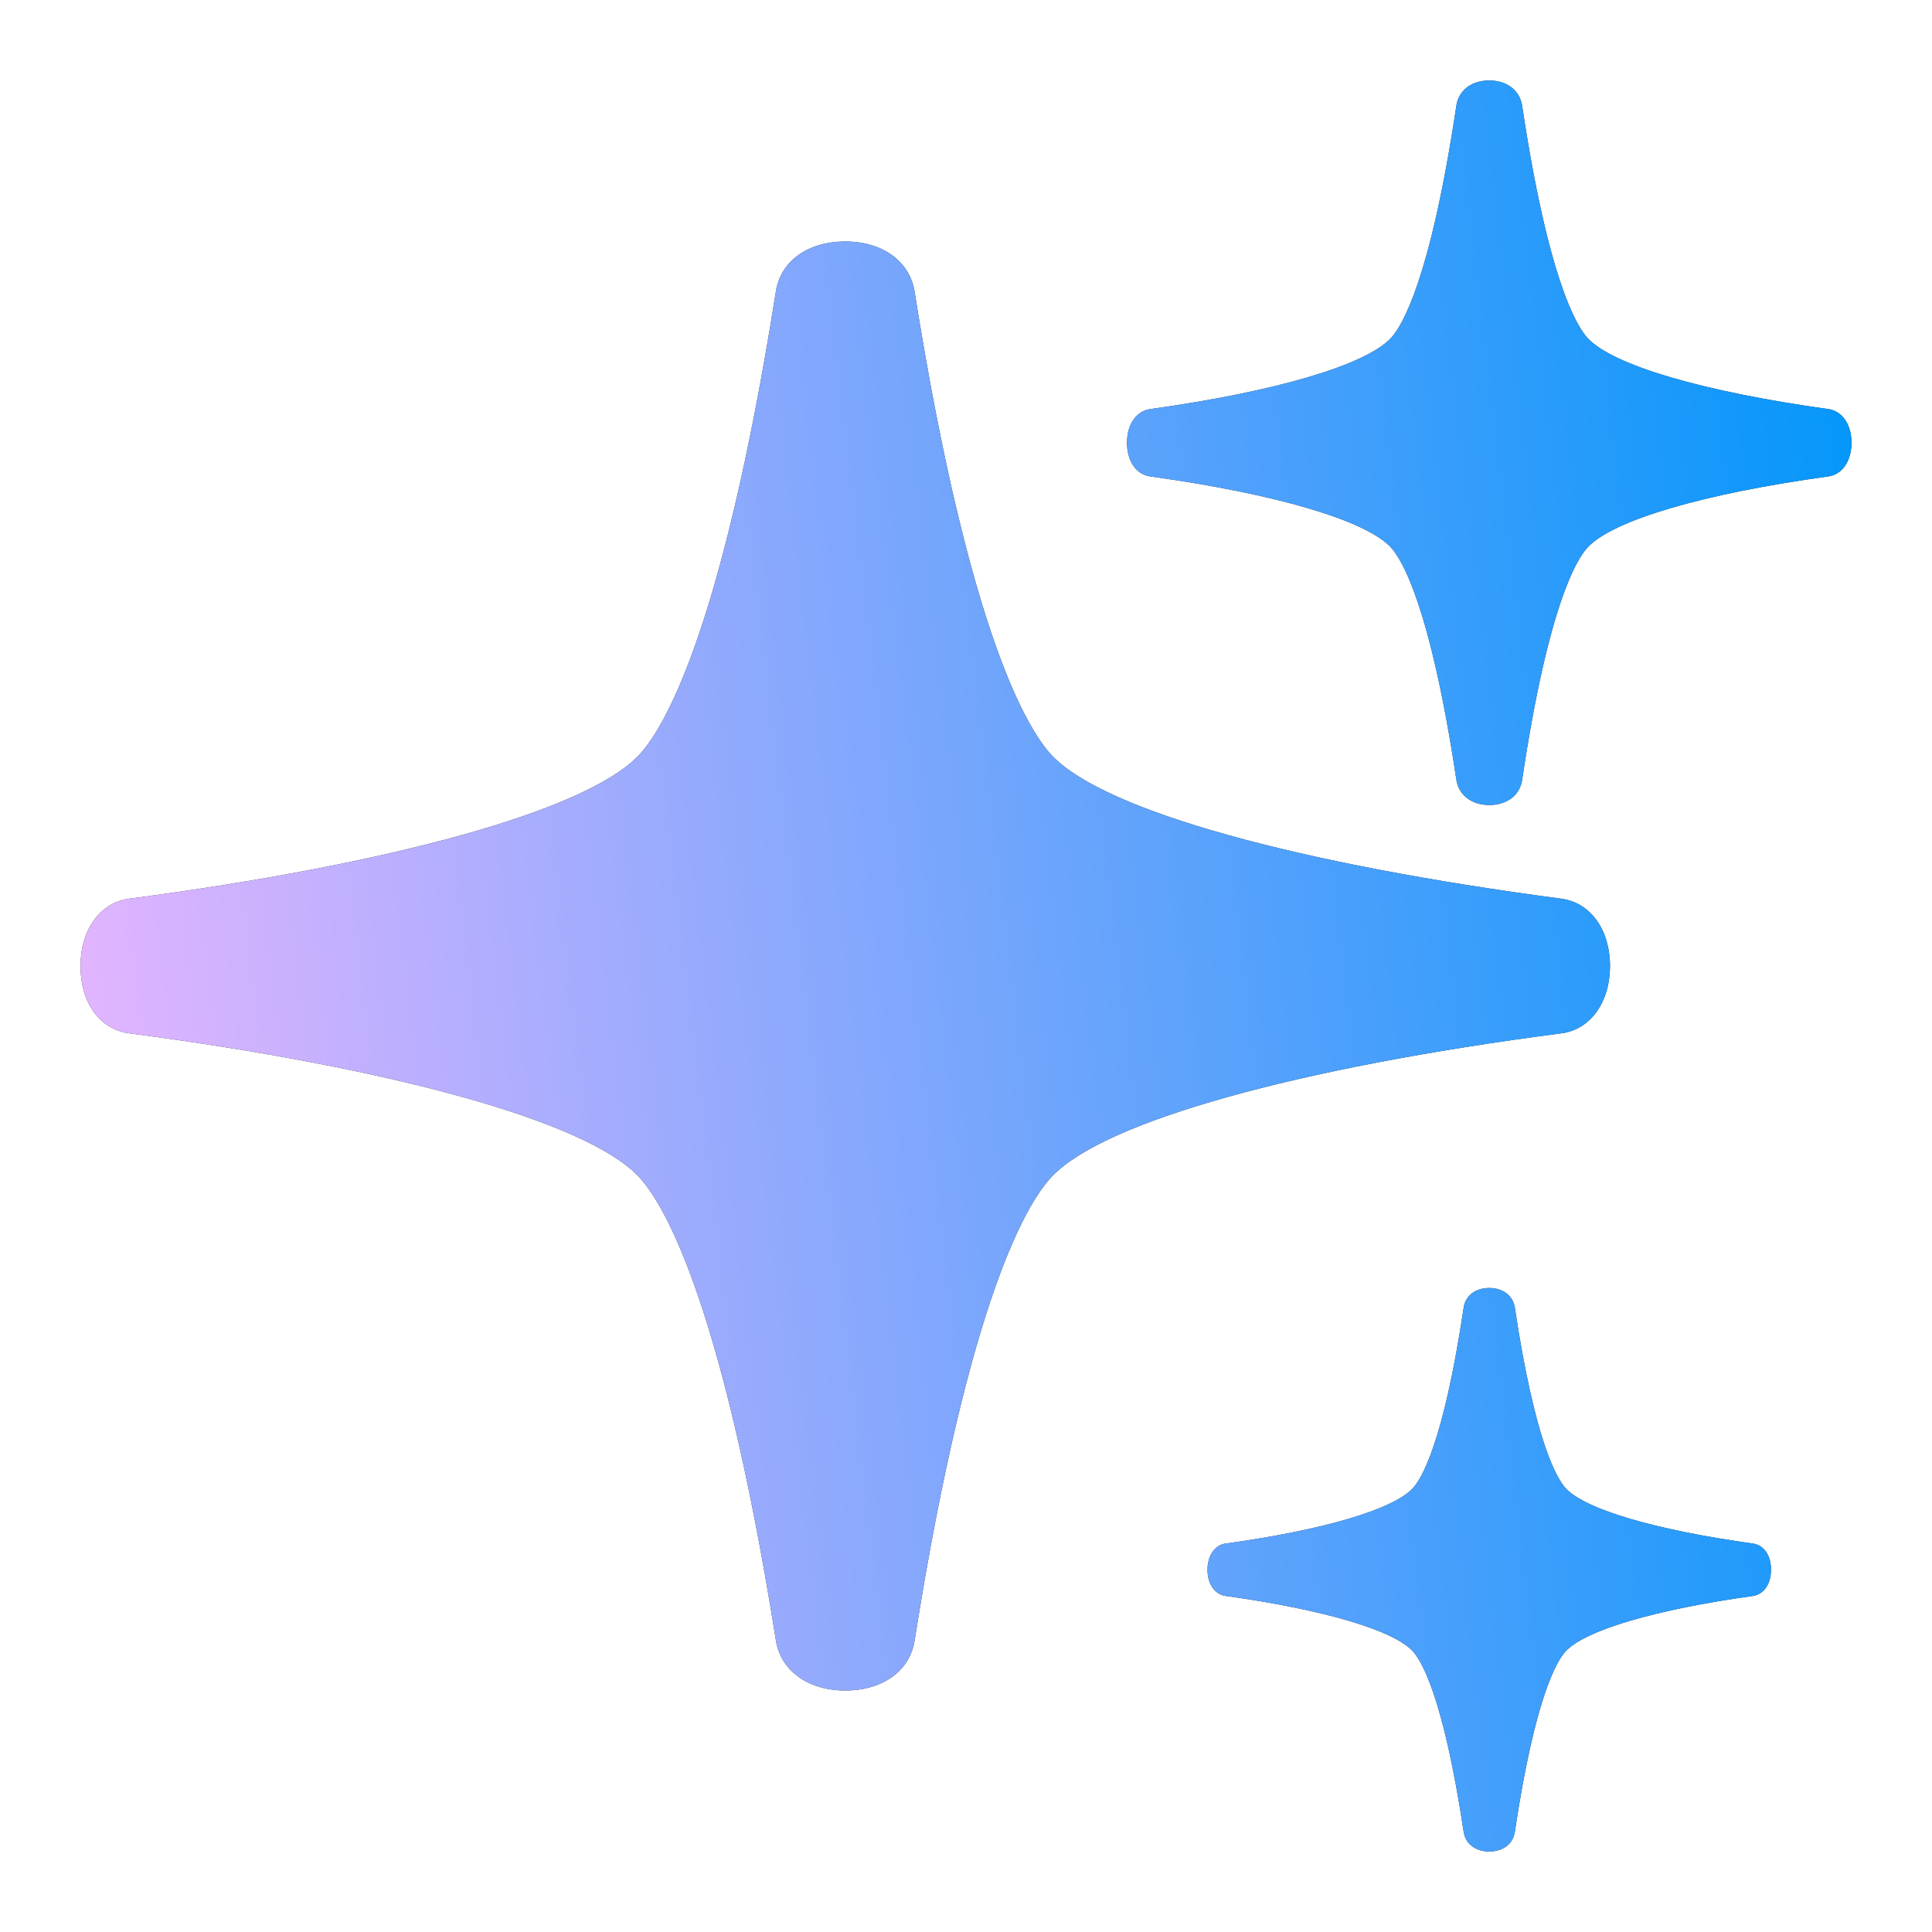
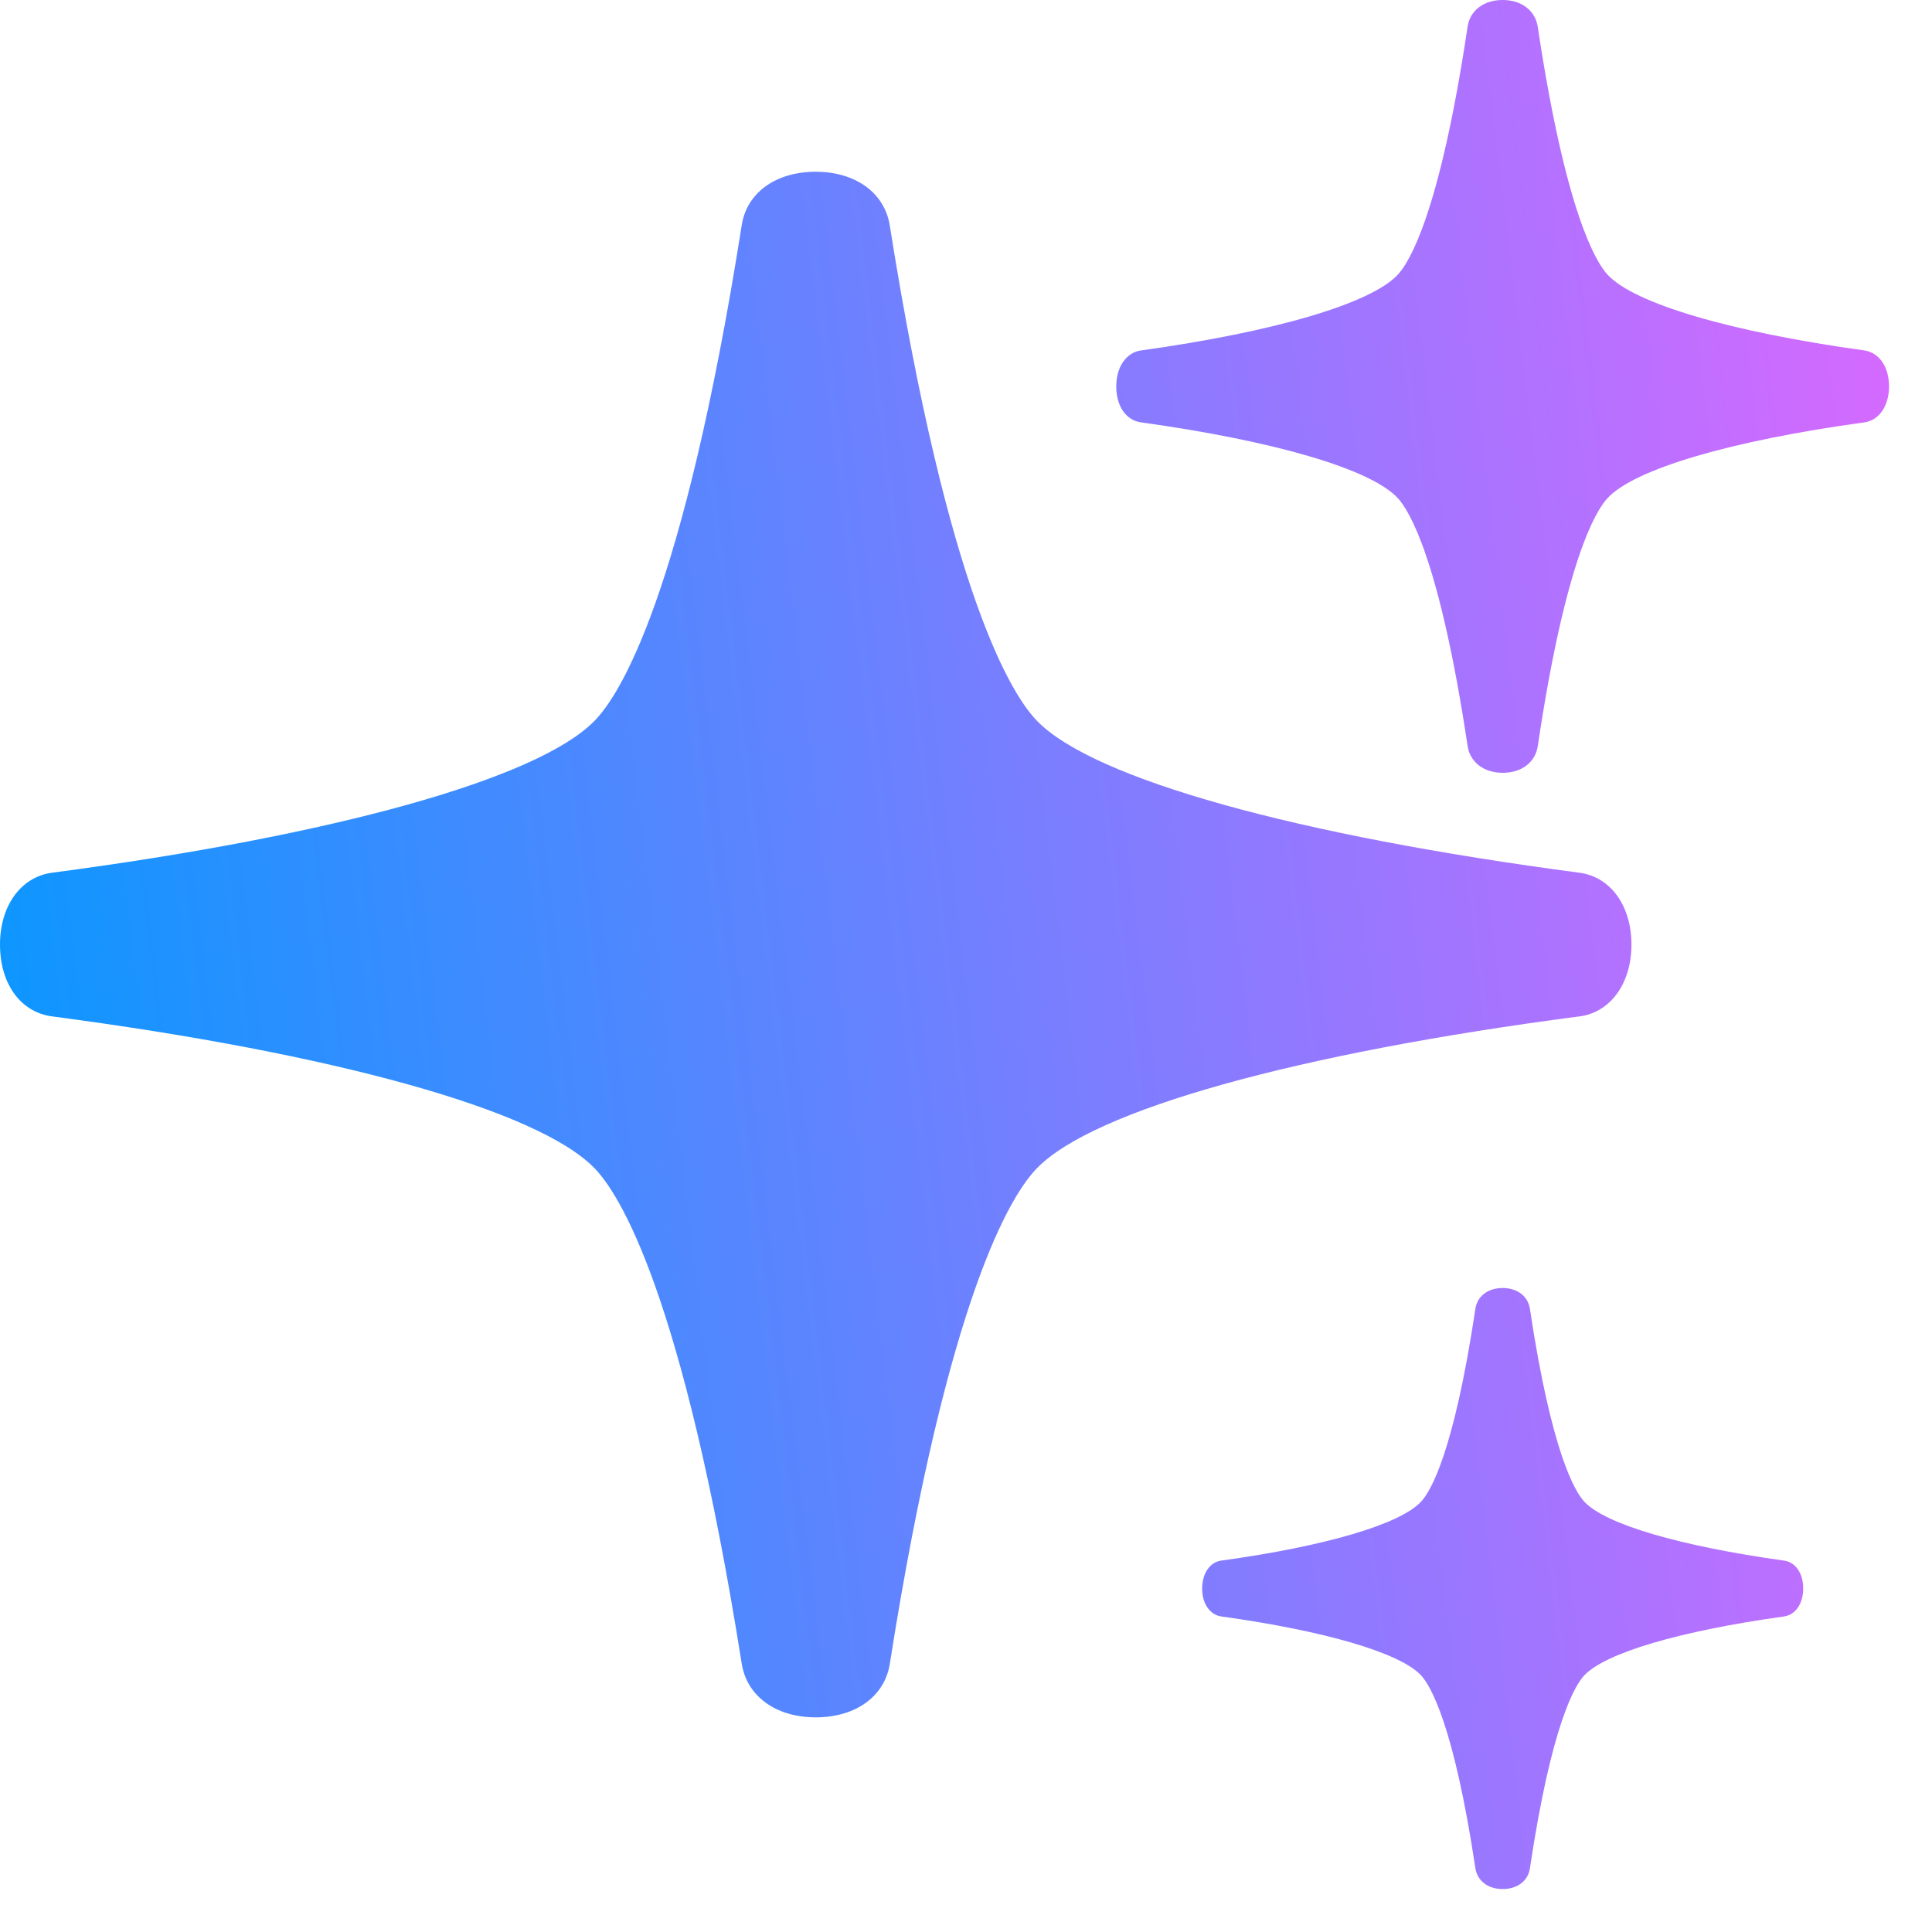
- <svg xmlns="http://www.w3.org/2000/svg" width="24" height="24" viewBox="0 0 24 24" fill="none">
-   <path d="M19.401 12.836H19.397C16.102 13.266 13.738 13.927 13.079 14.603C12.788 14.896 12.046 16.049 11.363 20.371C11.307 20.754 10.967 21 10.5 21C10.033 21 9.693 20.75 9.637 20.367C8.951 16.049 8.208 14.896 7.921 14.603C7.262 13.927 4.898 13.27 1.603 12.836C1.238 12.786 1 12.457 1 12C1 11.551 1.241 11.214 1.603 11.164C4.898 10.73 7.262 10.069 7.921 9.397C8.212 9.104 8.954 7.951 9.637 3.629C9.693 3.246 10.033 3 10.5 3C10.967 3 11.307 3.25 11.363 3.633C12.049 7.951 12.792 9.104 13.079 9.397C13.738 10.073 16.102 10.73 19.397 11.164C19.759 11.214 20 11.551 20 12C20 12.449 19.759 12.786 19.401 12.836Z" fill="#282828" />
-   <path d="M19.401 12.836H19.397C16.102 13.266 13.738 13.927 13.079 14.603C12.788 14.896 12.046 16.049 11.363 20.371C11.307 20.754 10.967 21 10.5 21C10.033 21 9.693 20.75 9.637 20.367C8.951 16.049 8.208 14.896 7.921 14.603C7.262 13.927 4.898 13.27 1.603 12.836C1.238 12.786 1 12.457 1 12C1 11.551 1.241 11.214 1.603 11.164C4.898 10.73 7.262 10.069 7.921 9.397C8.212 9.104 8.954 7.951 9.637 3.629C9.693 3.246 10.033 3 10.5 3C10.967 3 11.307 3.25 11.363 3.633C12.049 7.951 12.792 9.104 13.079 9.397C13.738 10.073 16.102 10.73 19.397 11.164C19.759 11.214 20 11.551 20 12C20 12.449 19.759 12.786 19.401 12.836Z" fill="url(#paint0_linear_14306_38119)" />
-   <path d="M15.222 19.175H15.221C15.089 19.195 15 19.325 15 19.5C15 19.675 15.089 19.805 15.222 19.825C16.436 19.994 17.307 20.249 17.55 20.512C17.656 20.626 17.929 21.075 18.182 22.754C18.203 22.903 18.328 23 18.5 23C18.672 23 18.797 22.904 18.818 22.755C19.069 21.075 19.343 20.626 19.45 20.512C19.693 20.251 20.564 19.994 21.778 19.825C21.911 19.805 22 19.675 22 19.5C22 19.322 21.913 19.195 21.778 19.175C20.564 19.006 19.693 18.751 19.45 18.488C19.344 18.374 19.071 17.925 18.818 16.246C18.797 16.097 18.672 16 18.5 16C18.328 16 18.203 16.096 18.182 16.245C17.931 17.925 17.657 18.374 17.55 18.488C17.307 18.751 16.436 19.008 15.222 19.175Z" fill="#282828" />
-   <path d="M15.222 19.175H15.221C15.089 19.195 15 19.325 15 19.5C15 19.675 15.089 19.805 15.222 19.825C16.436 19.994 17.307 20.249 17.55 20.512C17.656 20.626 17.929 21.075 18.182 22.754C18.203 22.903 18.328 23 18.5 23C18.672 23 18.797 22.904 18.818 22.755C19.069 21.075 19.343 20.626 19.45 20.512C19.693 20.251 20.564 19.994 21.778 19.825C21.911 19.805 22 19.675 22 19.5C22 19.322 21.913 19.195 21.778 19.175C20.564 19.006 19.693 18.751 19.45 18.488C19.344 18.374 19.071 17.925 18.818 16.246C18.797 16.097 18.672 16 18.5 16C18.328 16 18.203 16.096 18.182 16.245C17.931 17.925 17.657 18.374 17.55 18.488C17.307 18.751 16.436 19.008 15.222 19.175Z" fill="url(#paint1_linear_14306_38119)" />
-   <path d="M22.716 5.918H22.714C21.154 6.133 20.034 6.463 19.721 6.801C19.584 6.948 19.232 7.524 18.909 9.685C18.882 9.877 18.721 10 18.5 10C18.279 10 18.118 9.875 18.091 9.683C17.766 7.524 17.414 6.948 17.279 6.801C16.966 6.463 15.846 6.135 14.286 5.918C14.113 5.893 14 5.729 14 5.5C14 5.275 14.114 5.107 14.286 5.082C15.846 4.865 16.966 4.535 17.279 4.199C17.416 4.052 17.768 3.476 18.091 1.315C18.118 1.123 18.279 1 18.5 1C18.721 1 18.882 1.125 18.909 1.317C19.234 3.476 19.586 4.052 19.721 4.199C20.034 4.537 21.154 4.865 22.714 5.082C22.886 5.107 23 5.275 23 5.5C23 5.725 22.886 5.893 22.716 5.918Z" fill="#282828" />
-   <path d="M22.716 5.918H22.714C21.154 6.133 20.034 6.463 19.721 6.801C19.584 6.948 19.232 7.524 18.909 9.685C18.882 9.877 18.721 10 18.5 10C18.279 10 18.118 9.875 18.091 9.683C17.766 7.524 17.414 6.948 17.279 6.801C16.966 6.463 15.846 6.135 14.286 5.918C14.113 5.893 14 5.729 14 5.5C14 5.275 14.114 5.107 14.286 5.082C15.846 4.865 16.966 4.535 17.279 4.199C17.416 4.052 17.768 3.476 18.091 1.315C18.118 1.123 18.279 1 18.5 1C18.721 1 18.882 1.125 18.909 1.317C19.234 3.476 19.586 4.052 19.721 4.199C20.034 4.537 21.154 4.865 22.714 5.082C22.886 5.107 23 5.275 23 5.5C23 5.725 22.886 5.893 22.716 5.918Z" fill="url(#paint2_linear_14306_38119)" />
+ <svg xmlns="http://www.w3.org/2000/svg" width="30" height="30" viewBox="0 0 30 30" fill="none">
+   <path d="M24.534 15.782H24.529C20.136 16.355 16.984 17.235 16.105 18.137C15.718 18.528 14.727 20.065 13.818 25.828C13.742 26.338 13.29 26.667 12.667 26.667C12.043 26.667 11.591 26.333 11.516 25.823C10.601 20.065 9.611 18.528 9.229 18.137C8.349 17.235 5.197 16.36 0.804 15.782C0.317 15.714 0 15.276 0 14.667C0 14.067 0.322 13.619 0.804 13.552C5.197 12.973 8.349 12.093 9.229 11.196C9.616 10.806 10.606 9.268 11.516 3.506C11.591 2.995 12.043 2.667 12.667 2.667C13.29 2.667 13.742 3 13.818 3.511C14.732 9.268 15.723 10.806 16.105 11.196C16.984 12.098 20.136 12.973 24.529 13.552C25.012 13.619 25.333 14.067 25.333 14.667C25.333 15.266 25.012 15.714 24.534 15.782Z" fill="url(#paint0_linear_1175_17227)" />
+   <path d="M18.963 24.233H18.961C18.785 24.259 18.667 24.434 18.667 24.667C18.667 24.9 18.785 25.074 18.963 25.1C20.581 25.325 21.743 25.666 22.067 26.016C22.207 26.168 22.572 26.766 22.909 29.005C22.937 29.204 23.104 29.333 23.333 29.333C23.563 29.333 23.73 29.206 23.757 29.007C24.093 26.766 24.457 26.168 24.6 26.016C24.924 25.668 26.085 25.325 27.704 25.1C27.881 25.074 28 24.9 28 24.667C28 24.43 27.883 24.259 27.704 24.233C26.085 24.008 24.924 23.668 24.6 23.317C24.459 23.165 24.094 22.567 23.757 20.328C23.73 20.13 23.563 20 23.333 20C23.104 20 22.937 20.128 22.909 20.326C22.574 22.567 22.209 23.165 22.067 23.317C21.743 23.668 20.581 24.01 18.963 24.233Z" fill="url(#paint1_linear_1175_17227)" />
+   <path d="M28.955 6.558H28.952C26.871 6.844 25.379 7.284 24.962 7.735C24.779 7.931 24.309 8.699 23.879 11.581C23.843 11.836 23.629 12 23.333 12C23.038 12 22.824 11.833 22.788 11.578C22.355 8.699 21.886 7.931 21.705 7.735C21.288 7.284 19.795 6.847 17.714 6.558C17.483 6.524 17.333 6.305 17.333 6C17.333 5.7 17.486 5.476 17.714 5.442C19.795 5.153 21.288 4.713 21.705 4.265C21.888 4.069 22.357 3.301 22.788 0.419C22.824 0.164 23.038 -2.09808e-05 23.333 -2.09808e-05C23.629 -2.09808e-05 23.843 0.167 23.879 0.422C24.312 3.301 24.781 4.069 24.962 4.265C25.379 4.716 26.871 5.153 28.952 5.442C29.181 5.476 29.333 5.7 29.333 6C29.333 6.3 29.181 6.524 28.955 6.558Z" fill="url(#paint2_linear_1175_17227)" />
  <defs>
-     <linearGradient id="paint0_linear_14306_38119" x1="1" y1="22.997" x2="25.297" y2="20.071" gradientUnits="userSpaceOnUse">
-       <stop stop-color="#EEB6FF" />
-       <stop offset="1" stop-color="#0096FA" />
+     <linearGradient id="paint0_linear_1175_17227" x1="-0.337" y1="29.667" x2="32.877" y2="25.667" gradientUnits="userSpaceOnUse">
+       <stop stop-color="#0099FF" />
+       <stop offset="1" stop-color="#DC68FF" />
    </linearGradient>
-     <linearGradient id="paint1_linear_14306_38119" x1="1" y1="22.997" x2="25.297" y2="20.071" gradientUnits="userSpaceOnUse">
-       <stop stop-color="#EEB6FF" />
-       <stop offset="1" stop-color="#0096FA" />
+     <linearGradient id="paint1_linear_1175_17227" x1="-0.337" y1="29.667" x2="32.877" y2="25.667" gradientUnits="userSpaceOnUse">
+       <stop stop-color="#0099FF" />
+       <stop offset="1" stop-color="#DC68FF" />
    </linearGradient>
-     <linearGradient id="paint2_linear_14306_38119" x1="1" y1="22.997" x2="25.297" y2="20.071" gradientUnits="userSpaceOnUse">
-       <stop stop-color="#EEB6FF" />
-       <stop offset="1" stop-color="#0096FA" />
+     <linearGradient id="paint2_linear_1175_17227" x1="-0.337" y1="29.667" x2="32.877" y2="25.667" gradientUnits="userSpaceOnUse">
+       <stop stop-color="#0099FF" />
+       <stop offset="1" stop-color="#DC68FF" />
    </linearGradient>
  </defs>
</svg>
